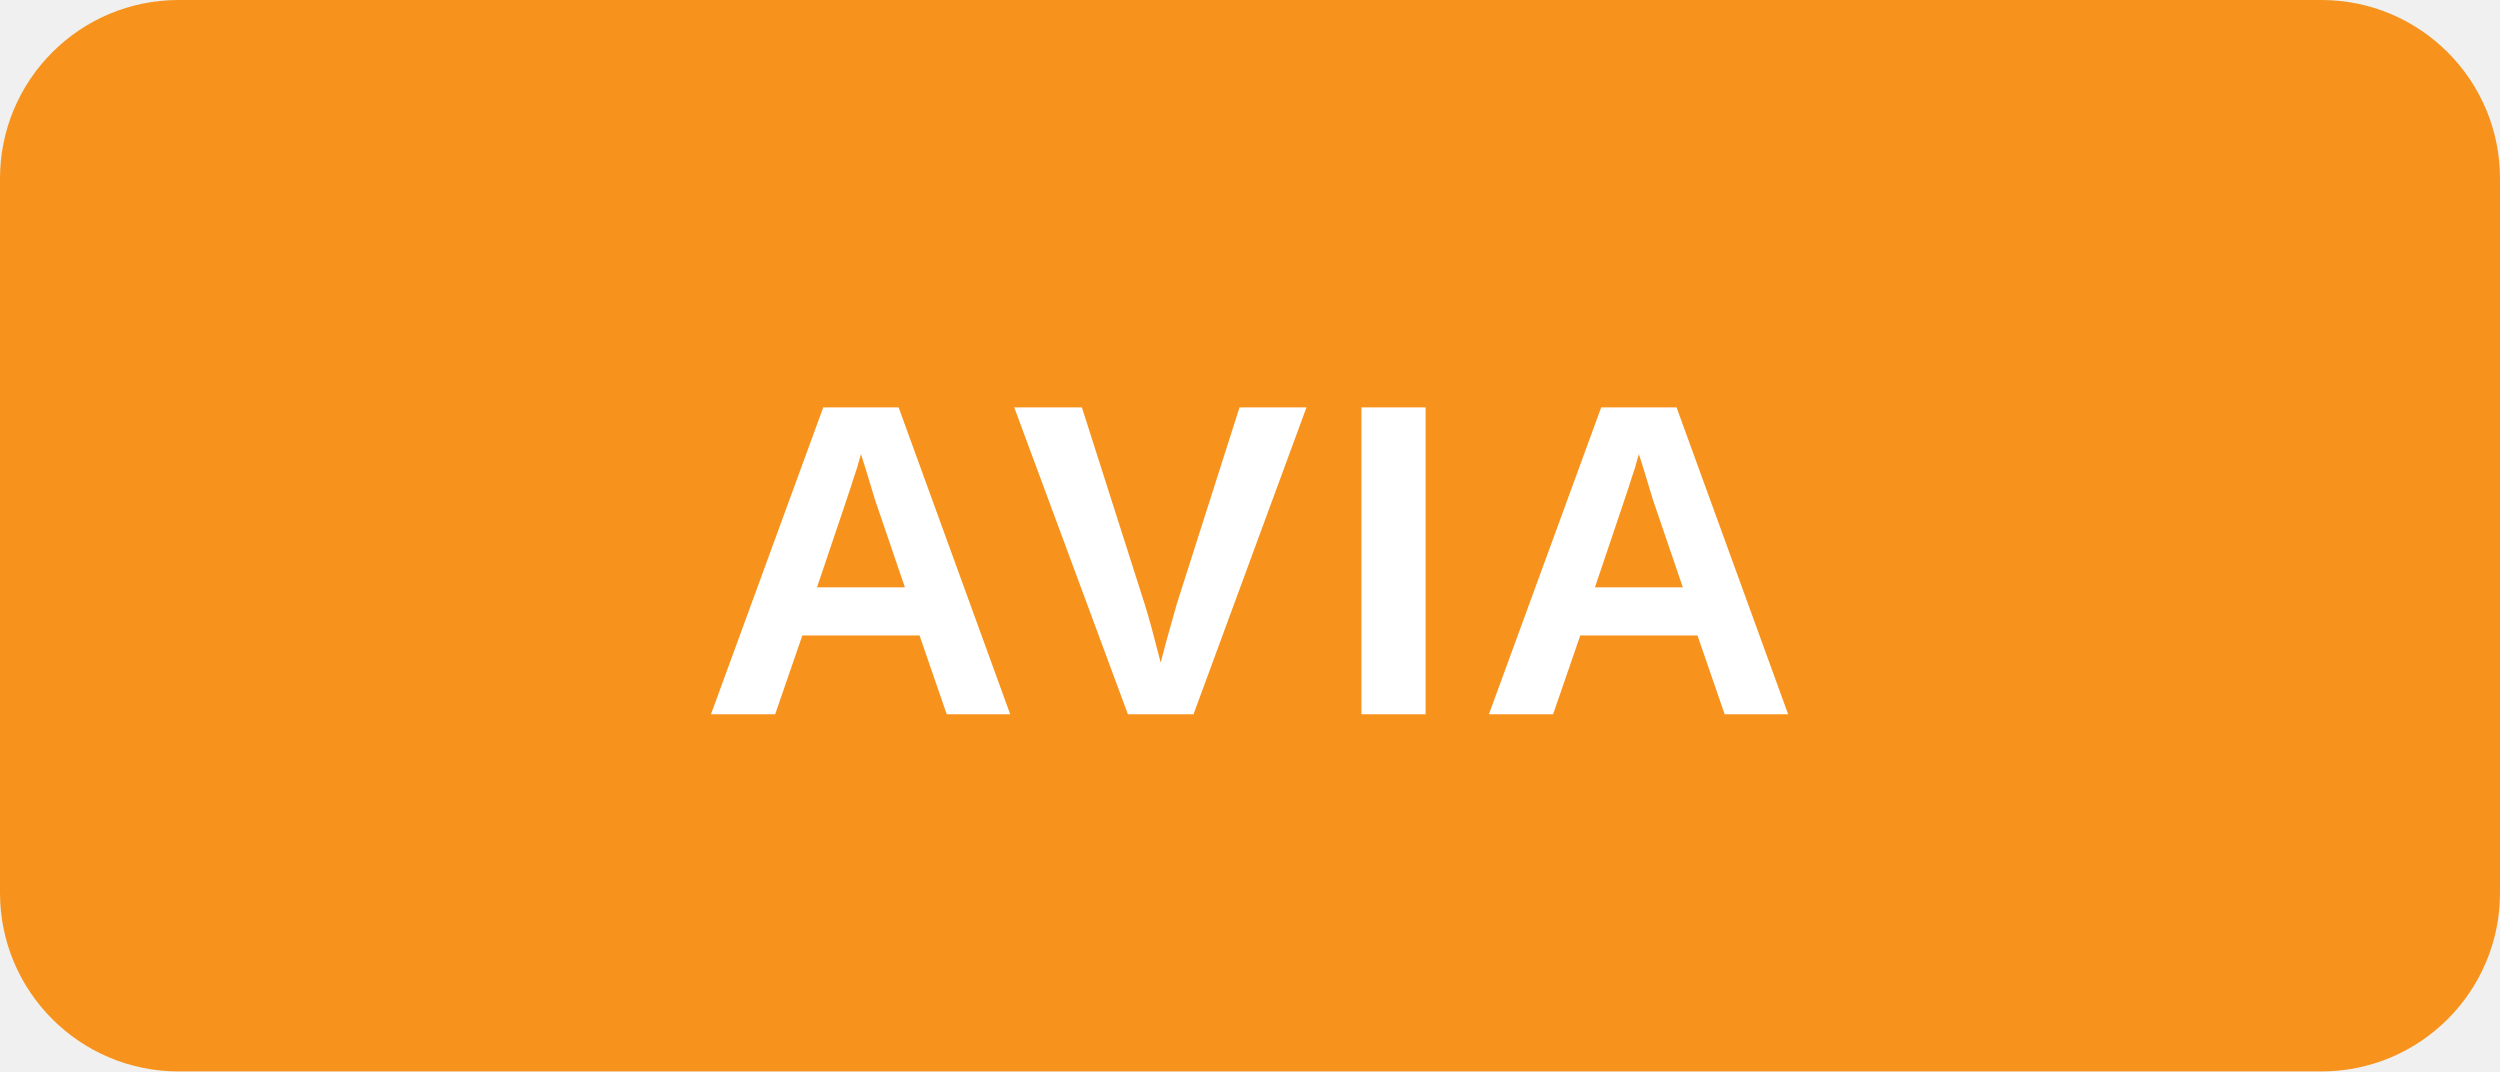
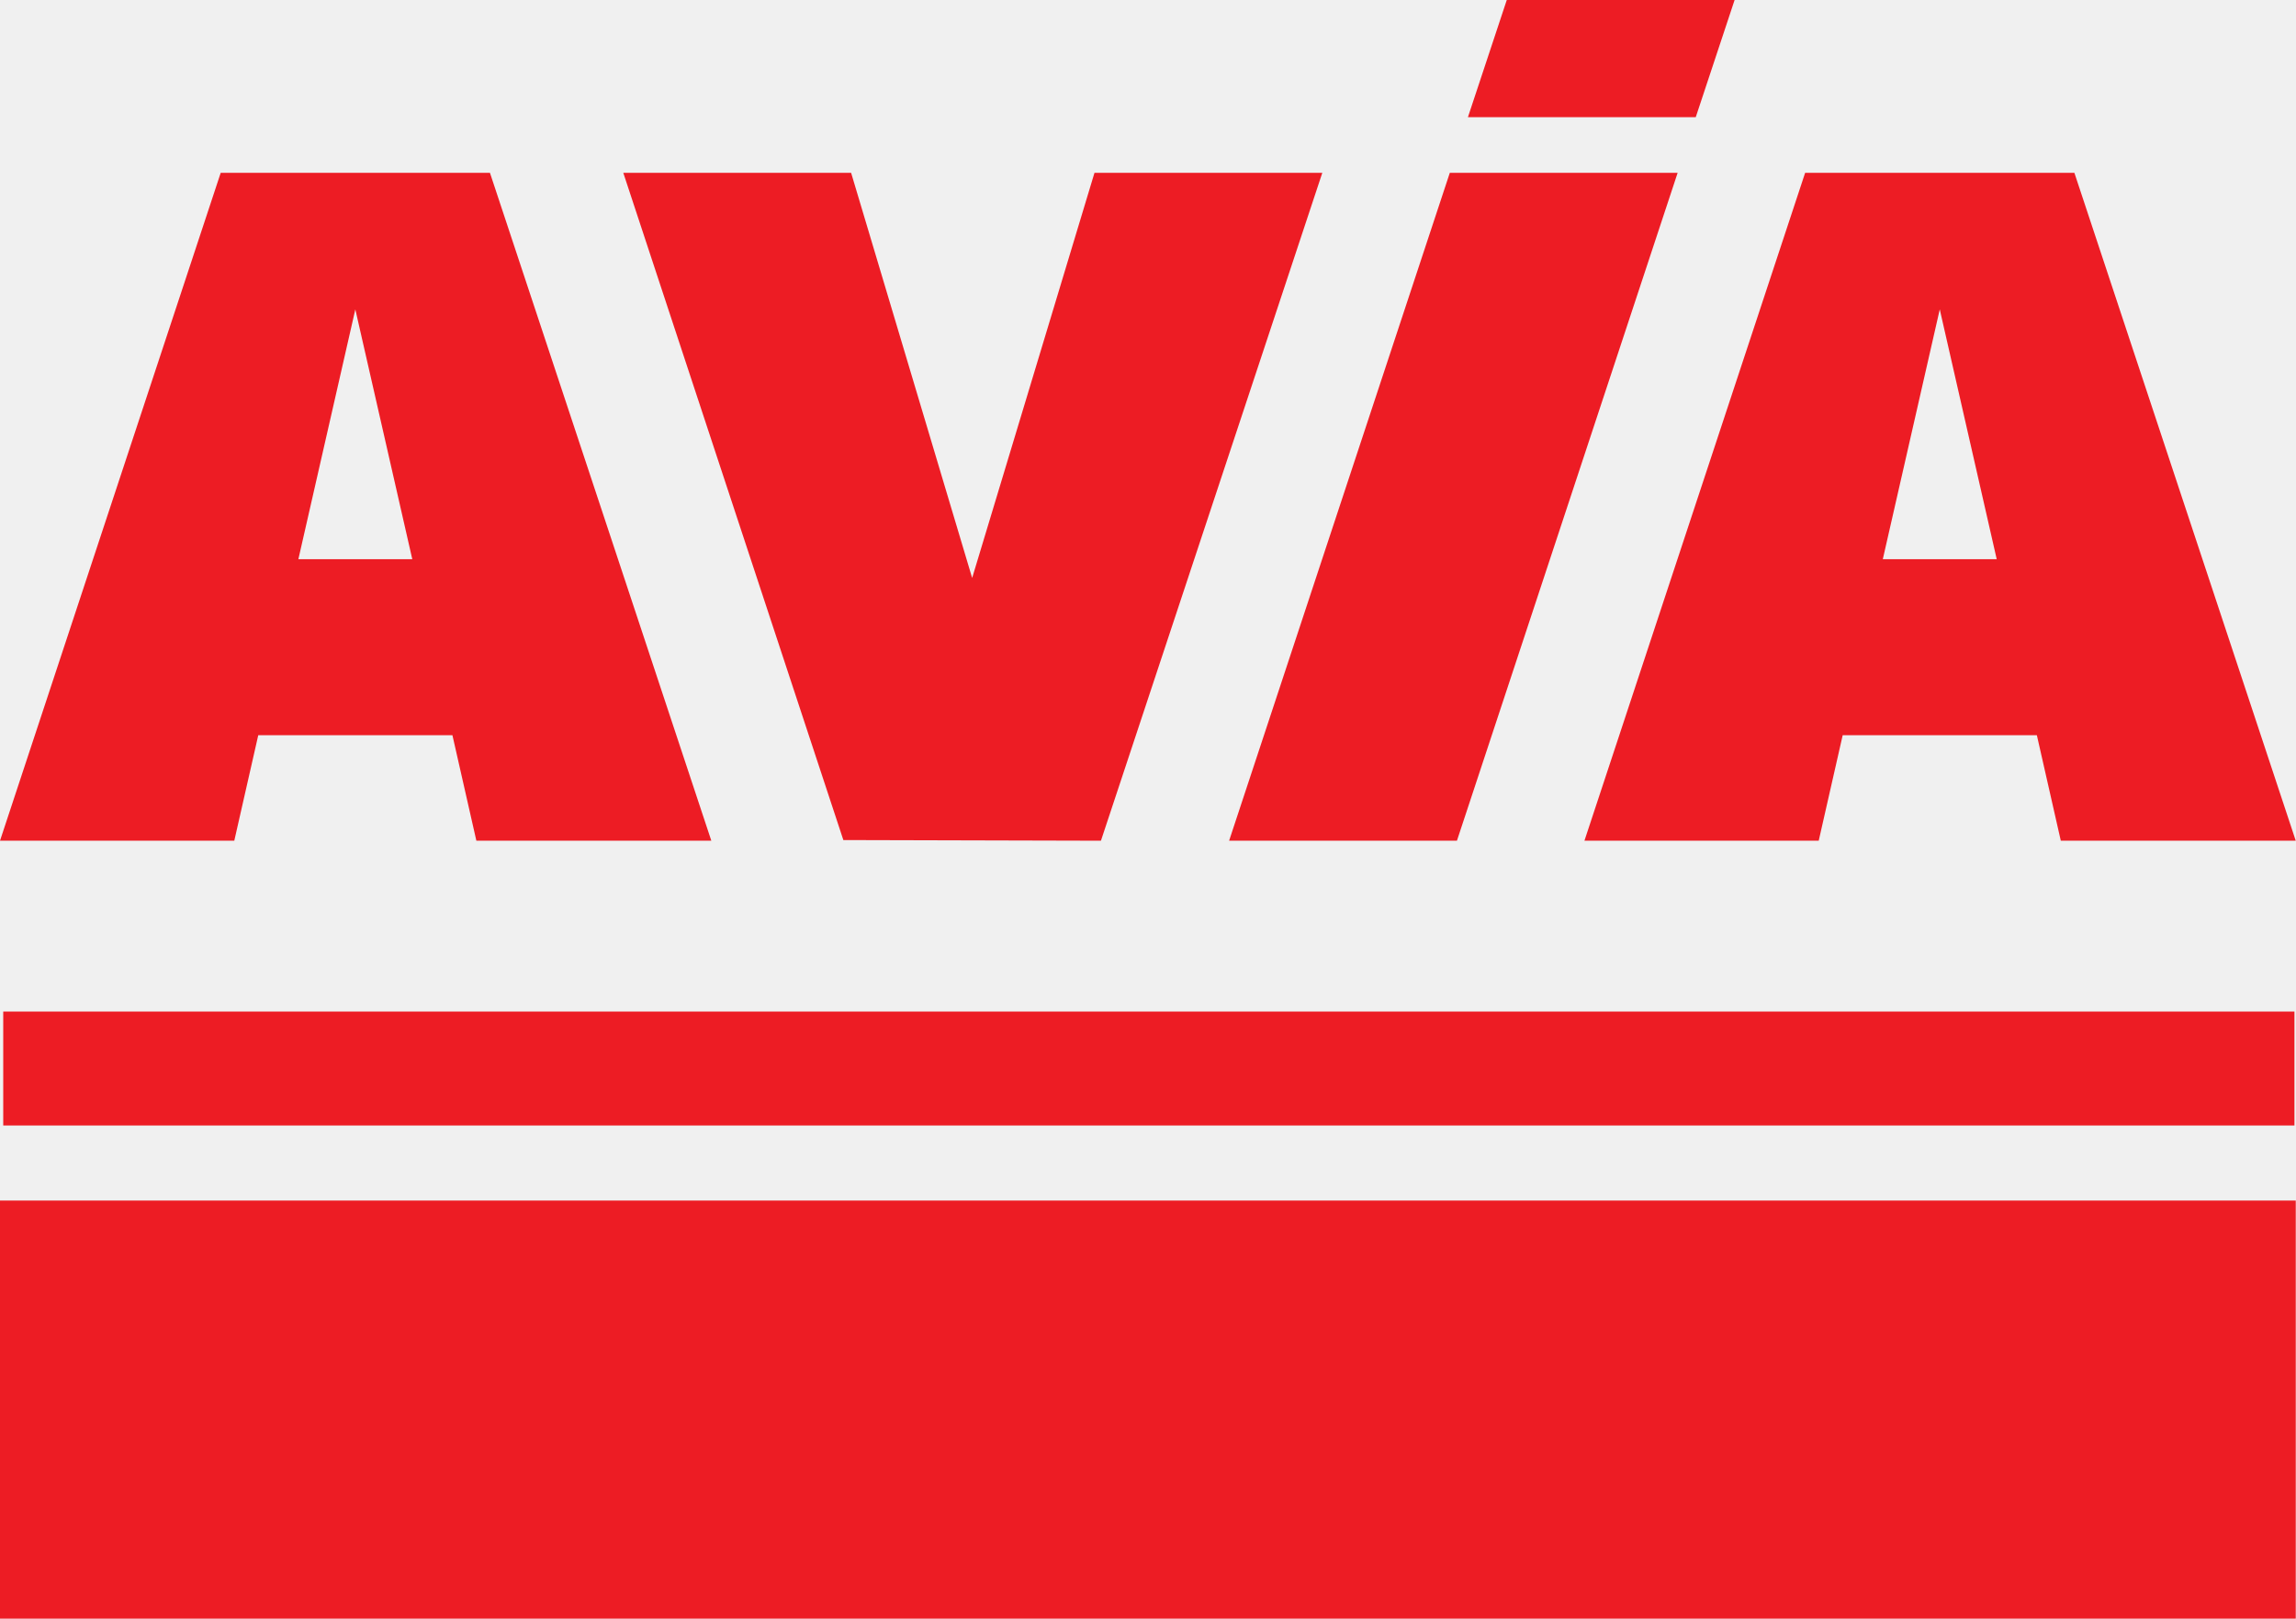
- <svg xmlns="http://www.w3.org/2000/svg" viewBox="0 0 56 24" width="56" height="24" role="img" aria-label="AVIA">
-   <rect width="56" height="24" rx="4" fill="#F7931D" />
-   <text x="28" y="16" font-family="Arial,Helvetica,sans-serif" font-size="10" font-weight="700" fill="white" text-anchor="middle" letter-spacing="0.5">AVIA</text>
+ <svg xmlns="http://www.w3.org/2000/svg" version="1.0" width="1024" height="722" viewBox="0 0 110.856 78.16" id="svg2826">
+   <defs id="defs2828" />
+   <g transform="translate(-244.0821,-553.6628)" id="layer1">
+     <path d="M 72.75,0 L 70.875,5.656 L 81.875,5.656 L 83.75,0 L 72.75,0 z M 10.656,8.344 L 0,40.594 L 11.312,40.594 L 12.469,35.5 L 21.844,35.5 L 23,40.594 L 34.344,40.594 L 23.656,8.344 L 10.656,8.344 z M 30.094,8.344 L 40.719,40.562 L 53.156,40.594 L 63.844,8.344 L 52.844,8.344 L 46.938,27.906 L 41.094,8.344 L 30.094,8.344 z M 70,8.344 L 59.344,40.594 L 70.344,40.594 L 81,8.344 L 70,8.344 z M 87.156,8.344 L 76.5,40.594 L 87.812,40.594 L 88.969,35.5 L 98.344,35.5 L 99.5,40.594 L 110.844,40.594 L 100.156,8.344 L 87.156,8.344 z M 17.156,14.938 L 19.906,27 L 14.406,27 L 17.156,14.938 z M 93.656,14.938 L 96.406,27 L 90.906,27 L 93.656,14.938 z M 0.156,48.844 L 0.156,54.344 L 110.781,54.344 L 110.781,48.844 L 0.156,48.844 z M 0,57.969 L 0,78.156 L 110.844,78.156 L 110.844,57.969 L 0,57.969 z " transform="translate(244.0821,553.6628)" style="fill:#ed1c24;fill-opacity:1;fill-rule:nonzero;stroke:none" id="path20139" />
+   </g>
</svg>
